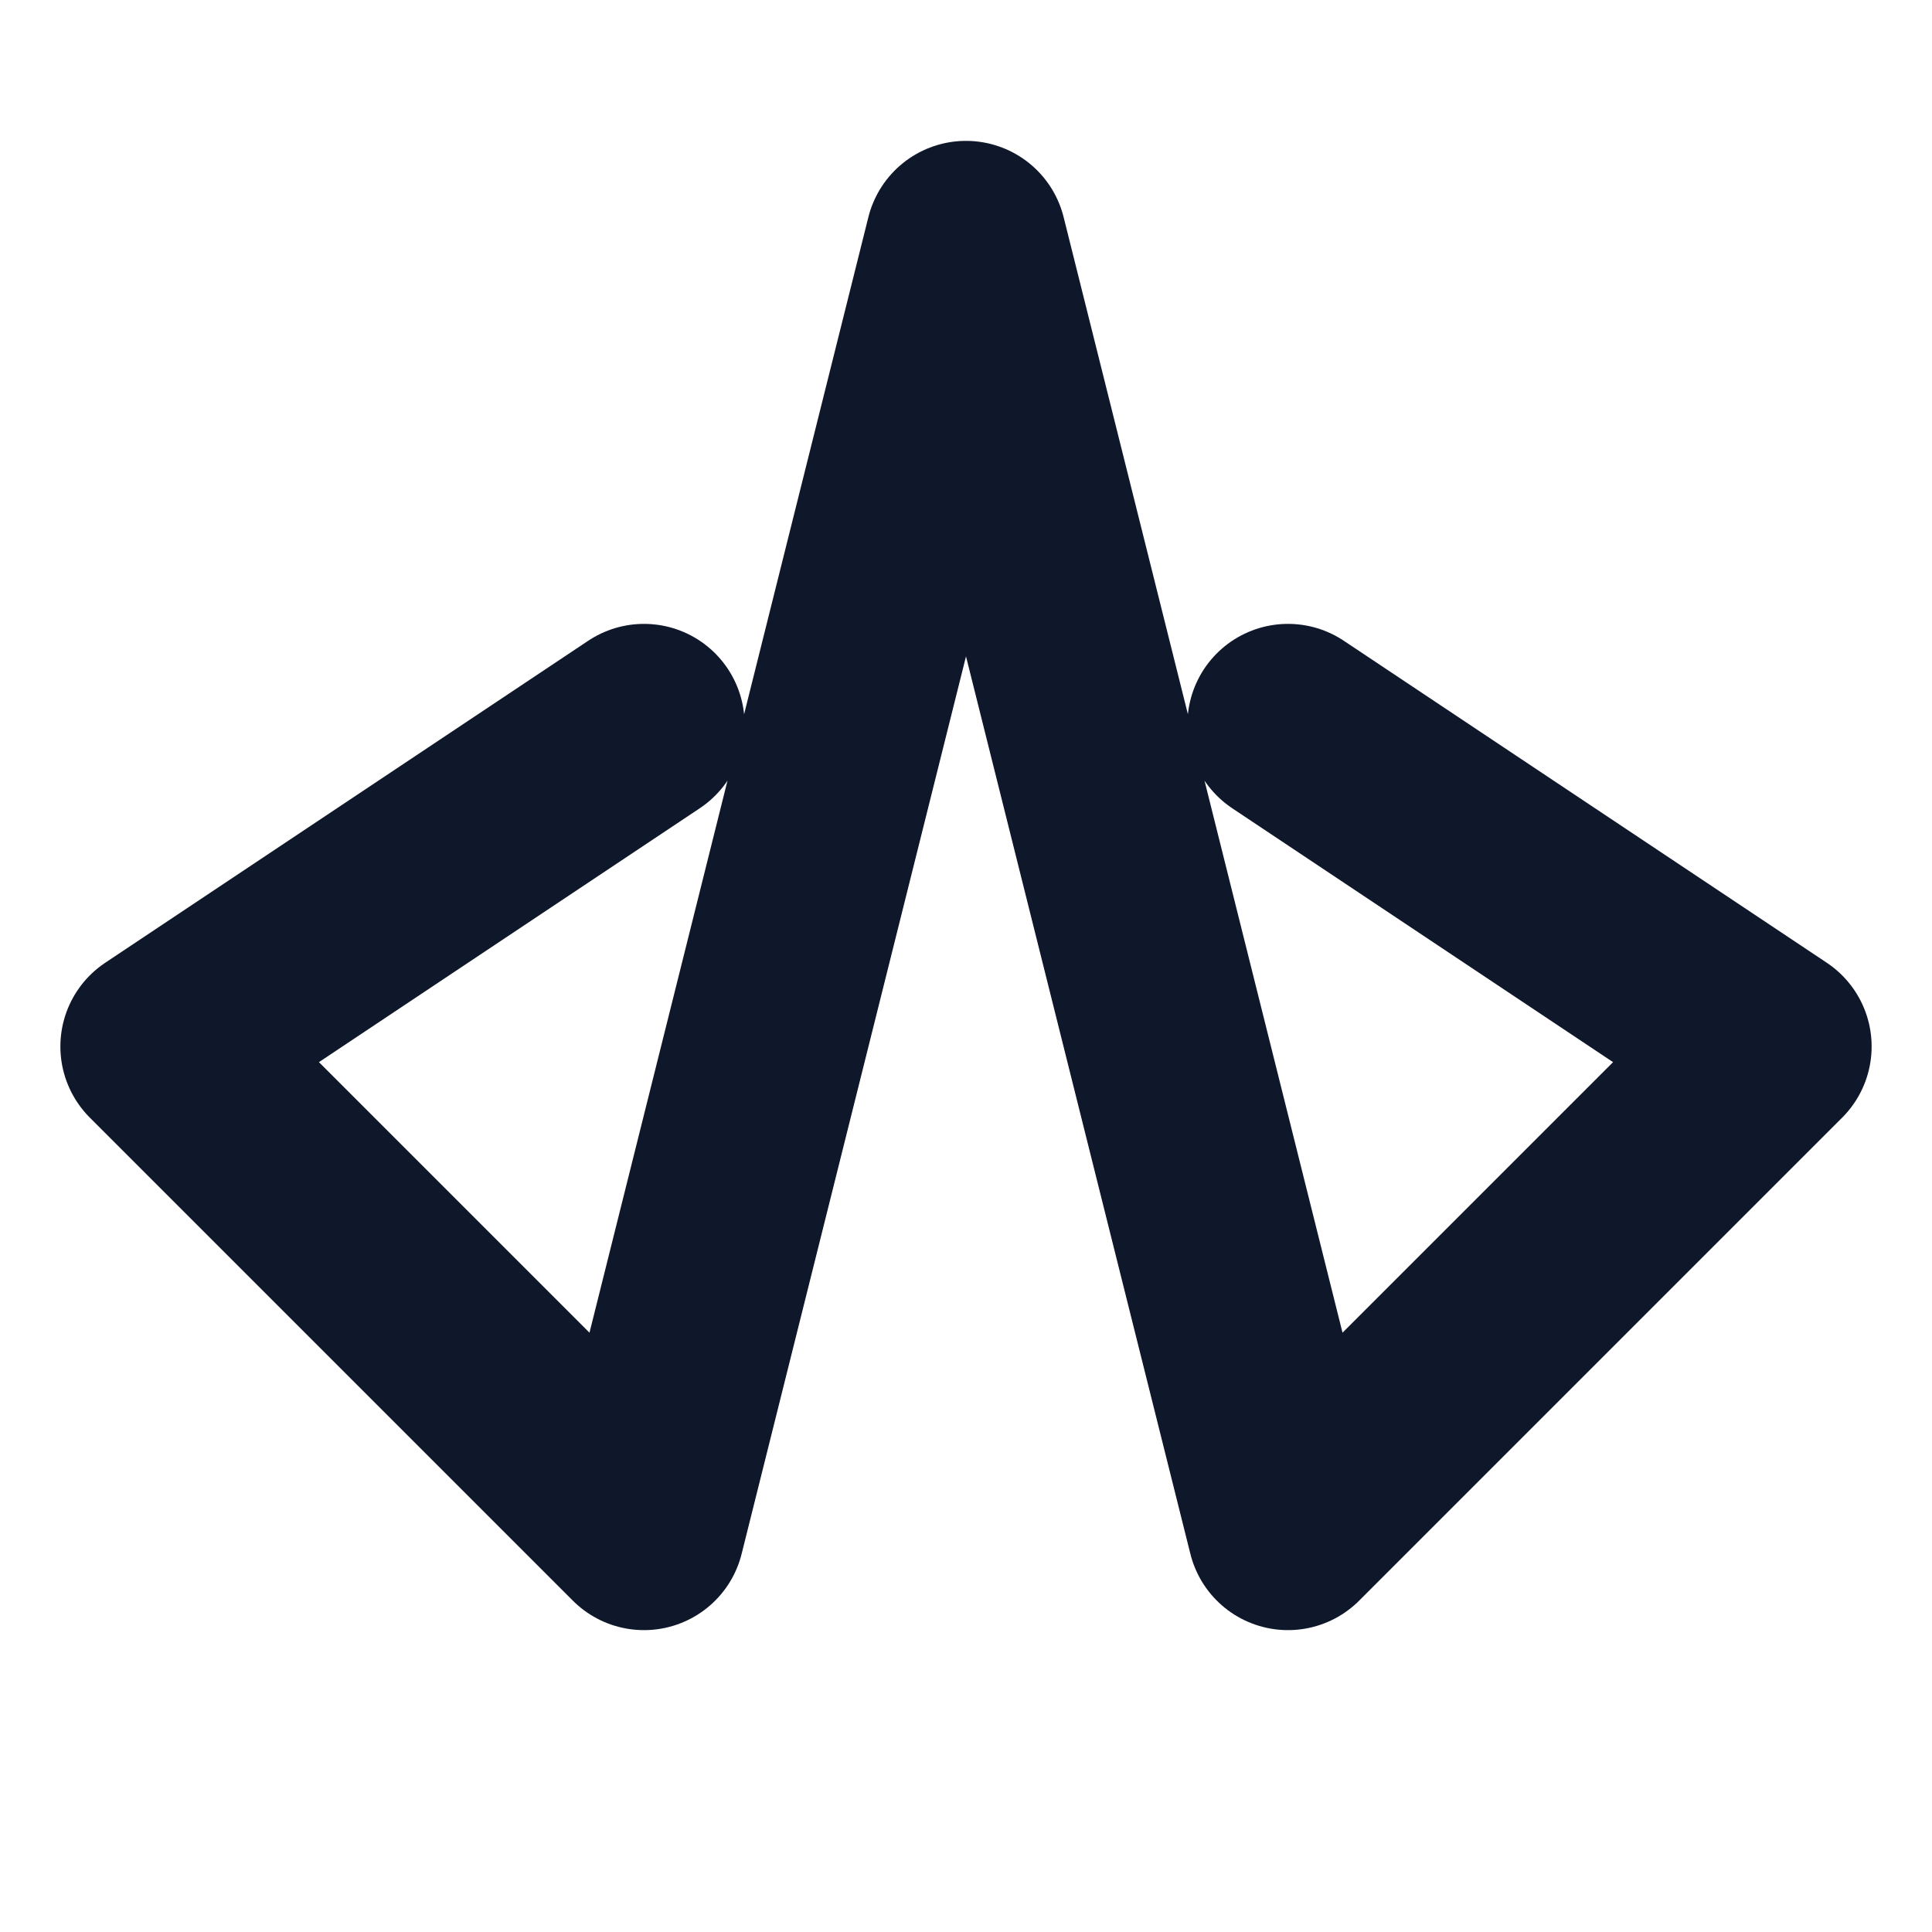
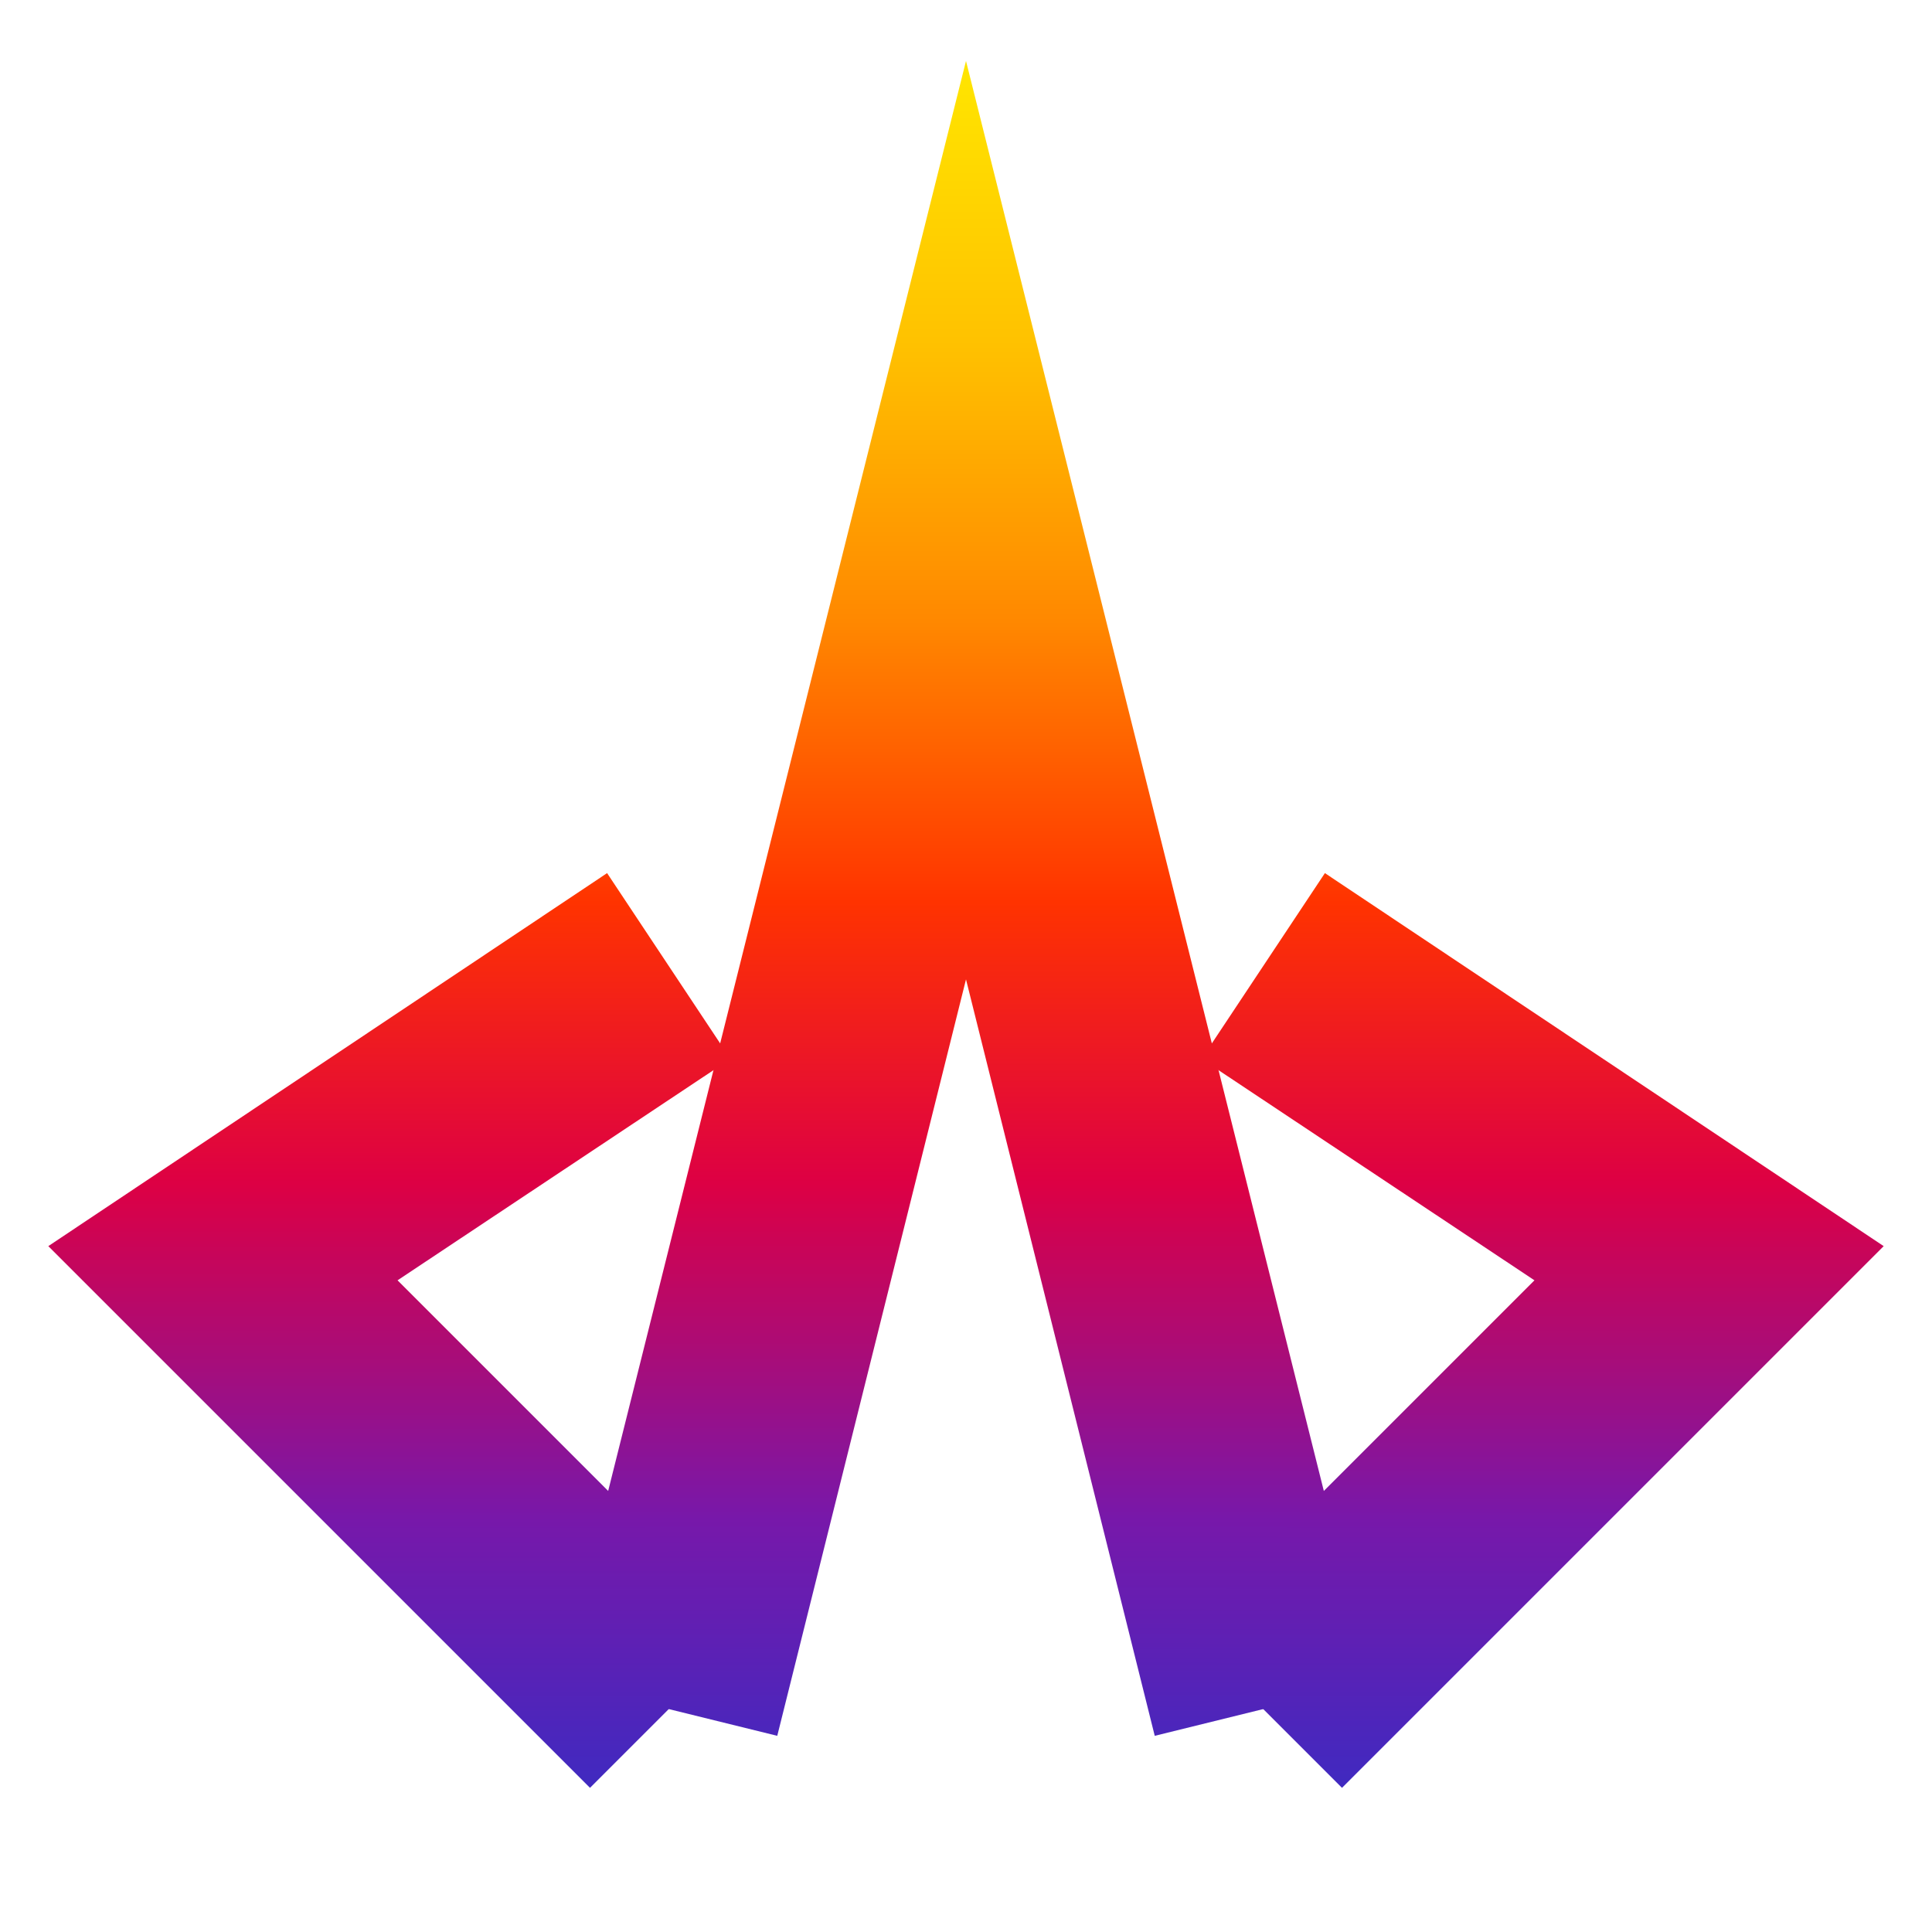
- <svg xmlns="http://www.w3.org/2000/svg" width="256" height="256" viewBox="0 0 24 24" fill="none">
-   <path d="M 8 9 L 2 13 L 8 19 L 12 3 L 16 19 L 22 13 L 16 9" stroke="#0F172A" stroke-width="2.5" stroke-linecap="round" stroke-linejoin="round" />
+ <svg xmlns="http://www.w3.org/2000/svg" width="256" height="256" viewBox="-1 -4 26 26" fill="none">
+   <defs>
+     <linearGradient id="fire" x1="12" y1="-3.2" x2="12" y2="22" gradientUnits="userSpaceOnUse">
+       <stop offset="0%" stop-color="#FFE600" />
+       <stop offset="15%" stop-color="#FFC200" />
+       <stop offset="30%" stop-color="#FF8800" />
+       <stop offset="45%" stop-color="#FF3300" />
+       <stop offset="60%" stop-color="#DD0044" />
+       <stop offset="78%" stop-color="#7718AA" />
+       <stop offset="100%" stop-color="#2233CC" />
+     </linearGradient>
+   </defs>
+   <polygon points="6.54,18.64 12,-3.18 17.46,18.64 14.54,19.36 12,9.18 9.46,19.36" fill="url(#fire)" />
+   <polygon points="7.17,7.75 -0.35,12.77 6.94,20.06 9.06,17.94 4.35,13.23 8.83,10.25" fill="url(#fire)" />
+   <polygon points="17.06,20.06 24.35,12.77 16.83,7.75 15.17,10.25 19.65,13.23 14.94,17.94" fill="url(#fire)" />
</svg>
